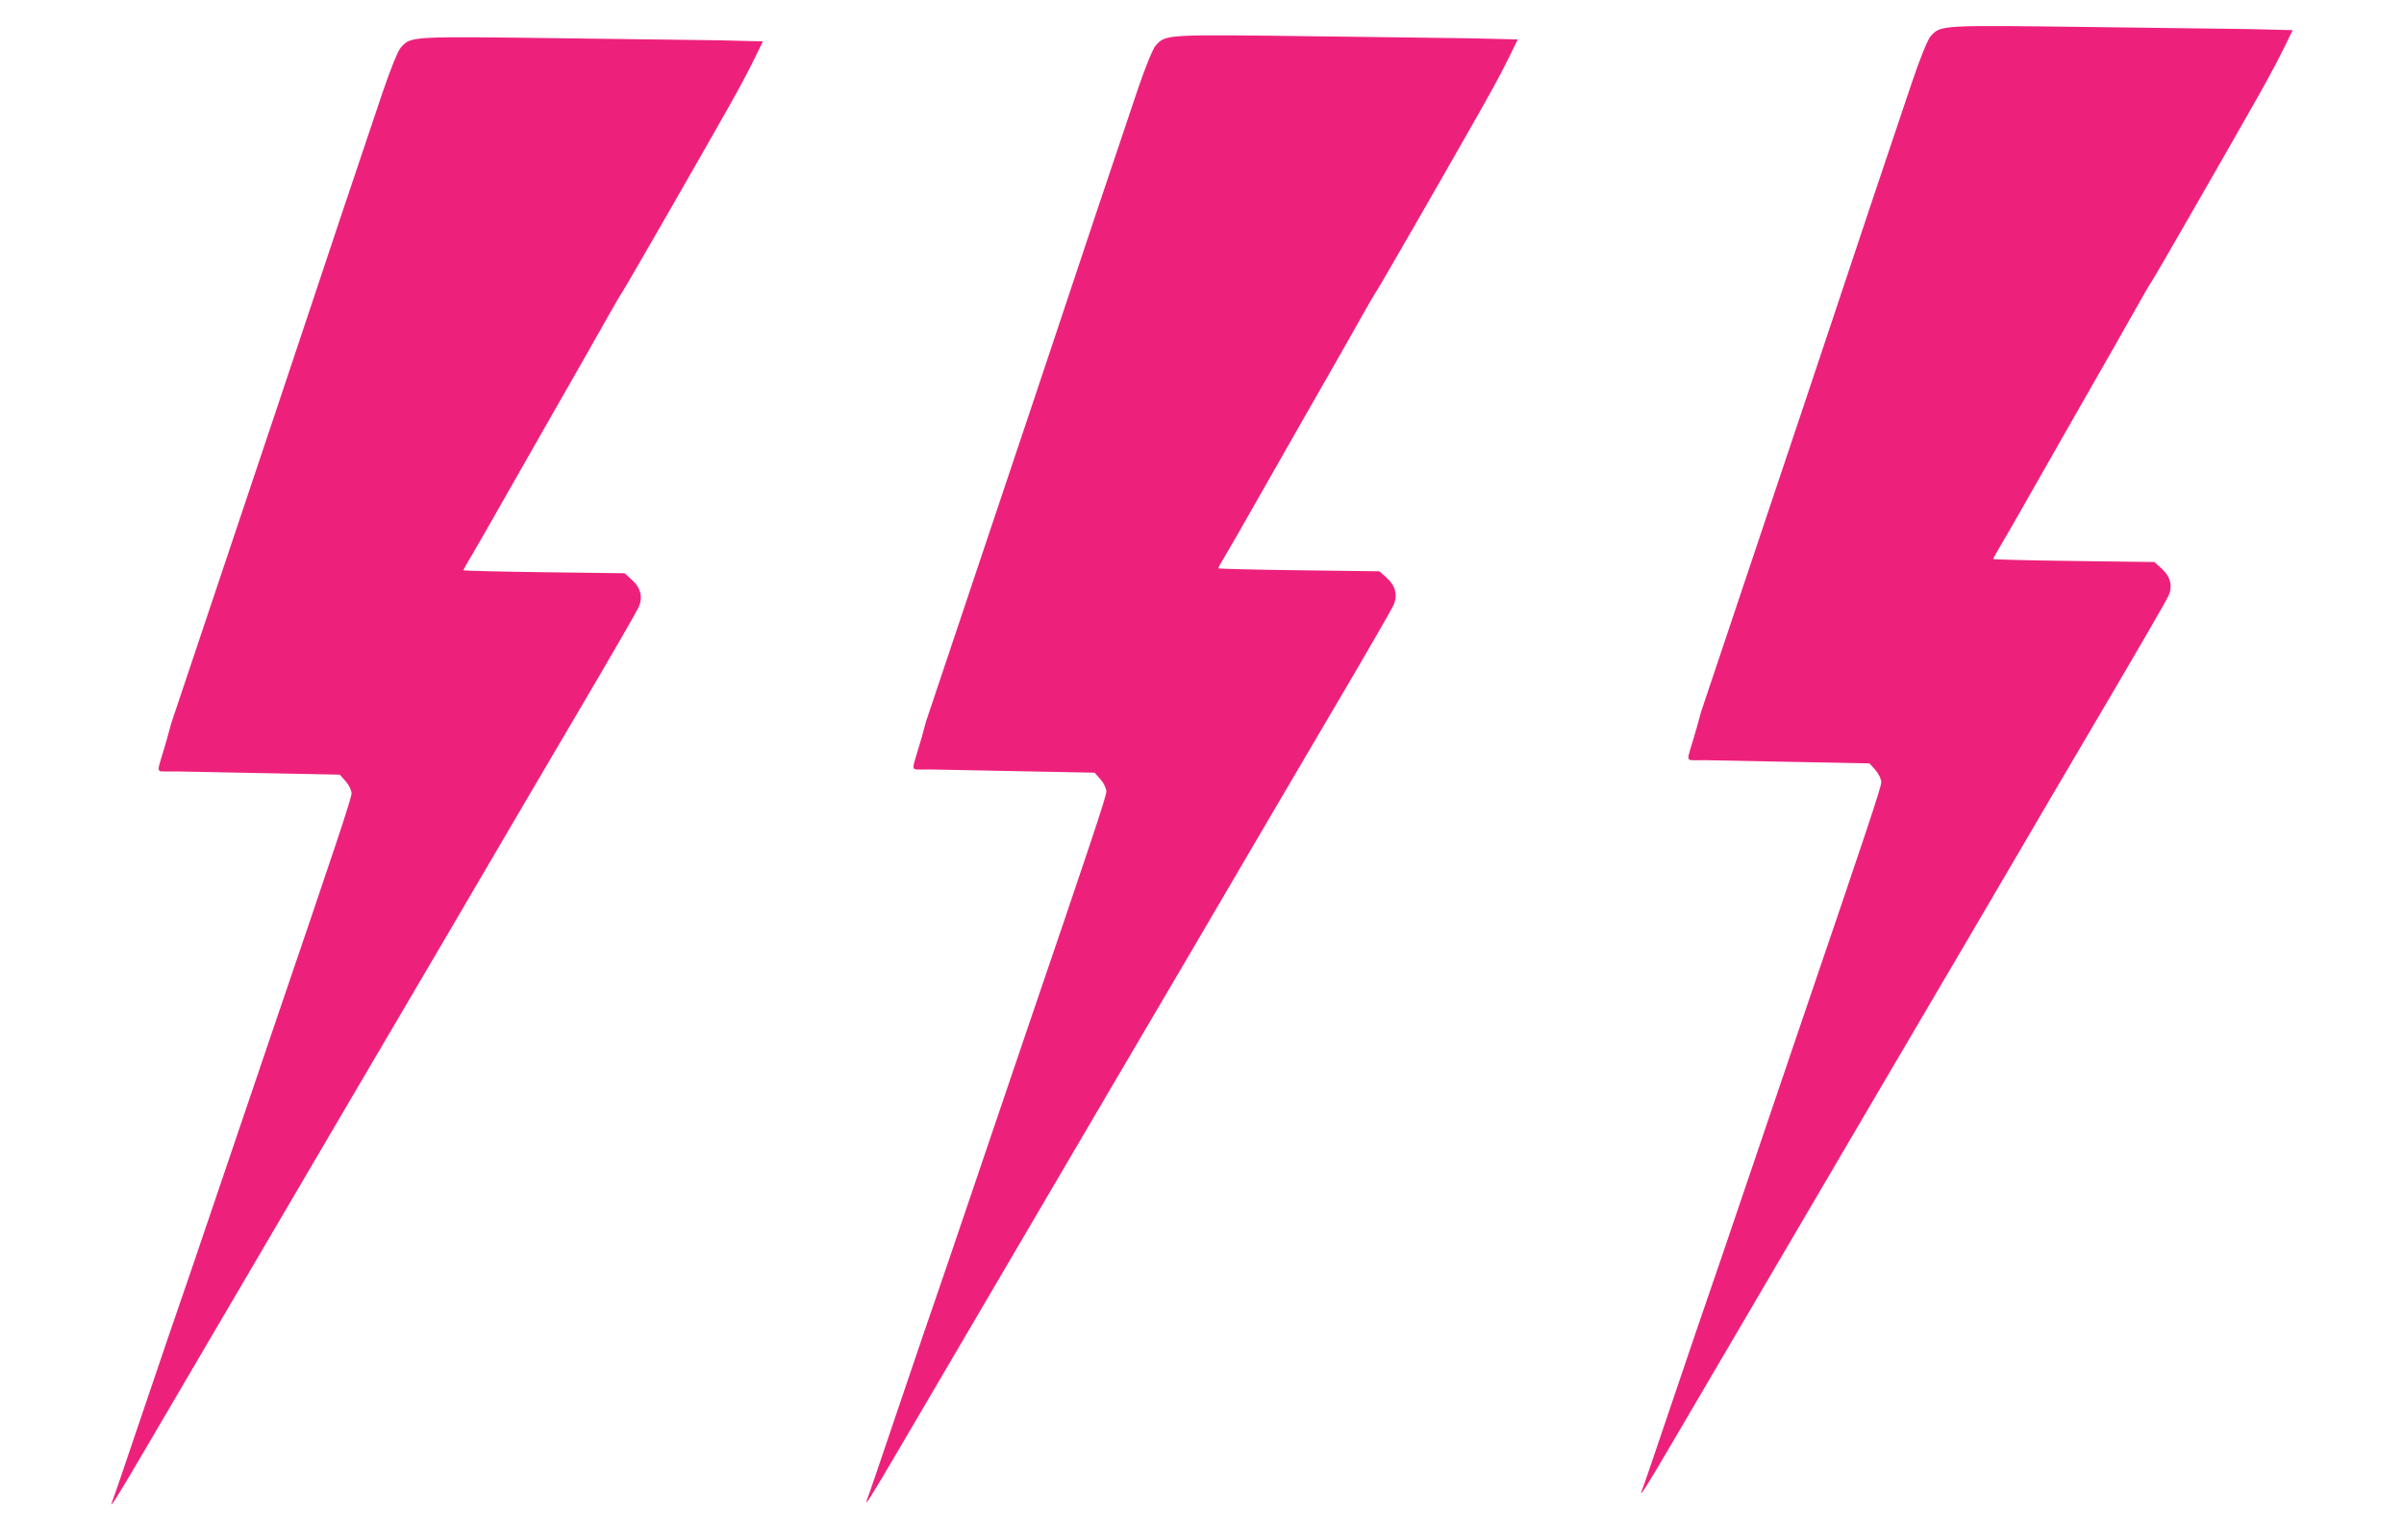
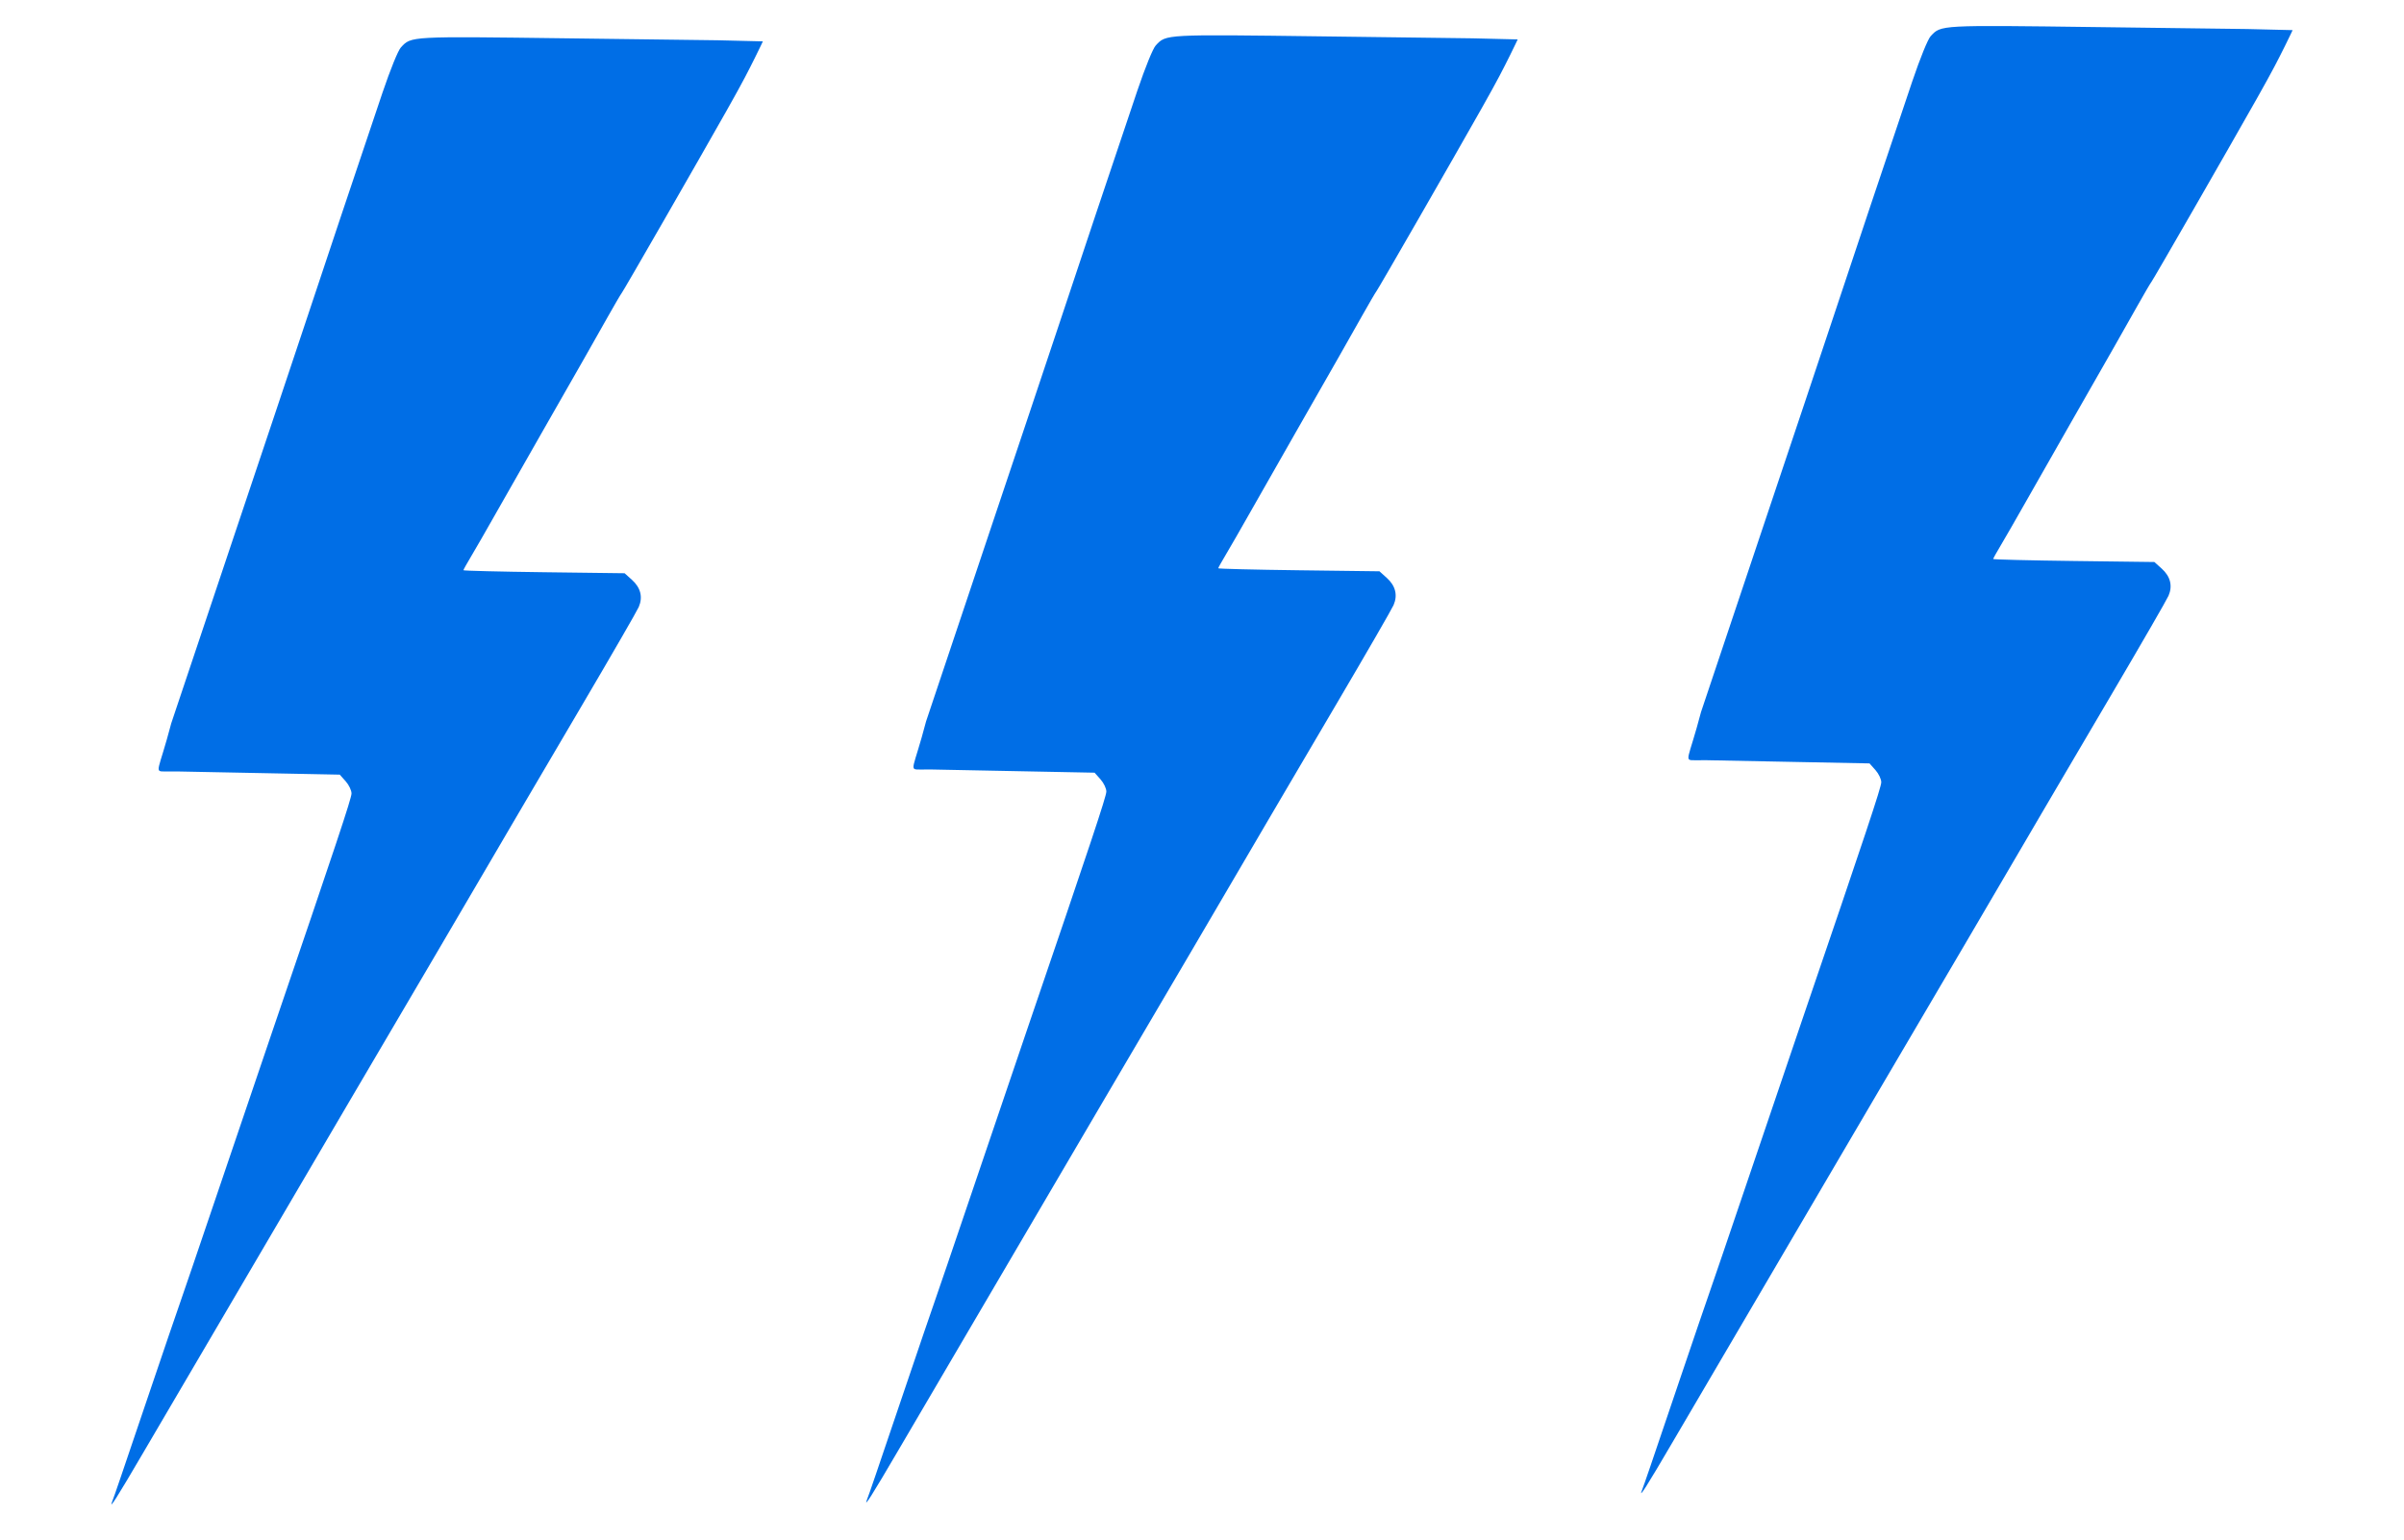
<svg xmlns="http://www.w3.org/2000/svg" version="1.0" width="39.247pt" height="25.146pt" viewBox="0 0 209.69 131.767" preserveAspectRatio="xMidYMid meet" id="svg1215">
  <defs id="defs1219" />
  <g transform="matrix(0.1,0,0,-0.1,105.8901,174.912)" fill="#006ee6" stroke="none" id="g1213">
-     <path id="path31333-5" style="fill:#ed217c;stroke-width:1.902" d="m -960.915,452.285 c 1.942,4.937 6.768,19.07 32.993,96.612 11.981,35.426 23.467,69.099 25.524,74.828 2.056,5.729 17.592,51.337 34.523,101.35 16.931,50.013 37.328,110.113 45.327,133.556 57.059,167.235 70.199,206.703 70.254,211.031 0.03,2.702 -2.258,7.512 -5.097,10.696 l -5.159,5.785 -71.011,1.393 -71.011,1.394 -10.243,-0.03 c -10.127,-0.03 -5.783,-0.37 5.257,41.942 5.425,15.95 13,38.559 56.491,168.617 9.408,28.134 24.555,73.318 33.66,100.409 9.104,27.091 19.643,58.636 23.418,70.098 10.609,32.209 57.438,172.087 70.72,211.24 6.98,20.576 13.623,36.893 16.088,39.519 9.184,9.783 6.874,9.659 146.398,7.856 l 129.89,-1.676 39.403,-0.957 c 0,0 -2.325,-5.07 -6.658,-13.758 -6.065,-12.158 -10.015,-20.19 -24.693,-46.208 -24.762,-43.892 -90.193,-157.707 -91.754,-159.603 -0.852,-1.036 -6.324,-10.384 -12.159,-20.774 -12.211,-21.742 -23.562,-41.682 -57.527,-101.058 -13.371,-23.375 -31.278,-54.826 -39.793,-69.891 -8.516,-15.065 -18.437,-32.322 -22.048,-38.349 -3.611,-6.027 -6.57,-11.341 -6.576,-11.808 0,-0.467 31.632,-1.25 70.307,-1.741 l 70.317,-0.891 6.412,-5.775 c 7.603,-6.849 9.65,-15.054 5.911,-23.695 -1.479,-3.416 -23.663,-41.848 -49.298,-85.405 -25.635,-43.557 -47.568,-80.868 -48.741,-82.914 -1.173,-2.047 -6.895,-11.794 -12.717,-21.661 -5.821,-9.867 -12.403,-21.111 -14.627,-24.986 -5.307,-9.249 -92.446,-157.698 -127.228,-216.744 -14.99,-25.447 -36.18,-61.565 -47.089,-80.262 -10.908,-18.697 -39.32,-67.138 -63.137,-107.646 -23.817,-40.508 -54.727,-93.198 -68.689,-117.088 -24.046,-41.145 -31.116,-52.248 -27.64,-43.409 z m 658.406,1.702 c 1.942,4.938 6.768,19.07 32.993,96.613 11.981,35.426 23.467,69.099 25.524,74.828 2.056,5.729 17.592,51.337 34.523,101.35 16.931,50.013 37.328,110.113 45.327,133.556 57.059,167.234 70.199,206.702 70.253,211.031 0.04,2.702 -2.258,7.512 -5.096,10.696 l -5.159,5.785 -71.011,1.393 -71.011,1.393 -10.243,-0.03 c -10.127,-0.03 -5.783,-0.37 5.257,41.942 5.425,15.95 13,38.559 56.491,168.617 9.408,28.134 24.555,73.318 33.66,100.409 9.104,27.091 19.643,58.636 23.418,70.098 10.609,32.209 57.438,172.086 70.72,211.24 6.98,20.576 13.622,36.893 16.088,39.519 9.184,9.783 6.874,9.659 146.398,7.856 l 129.89,-1.676 39.403,-0.957 c 0,0 -2.325,-5.07 -6.659,-13.758 -6.064,-12.158 -10.014,-20.191 -24.692,-46.208 -24.762,-43.892 -90.193,-157.707 -91.754,-159.603 -0.852,-1.036 -6.324,-10.384 -12.159,-20.775 -12.211,-21.741 -23.562,-41.682 -57.527,-101.058 -13.371,-23.374 -31.278,-54.825 -39.793,-69.89 -8.516,-15.065 -18.438,-32.322 -22.048,-38.349 -3.611,-6.028 -6.57,-11.341 -6.576,-11.808 0,-0.467 31.632,-1.25 70.307,-1.741 l 70.317,-0.892 6.412,-5.774 c 7.603,-6.849 9.65,-15.054 5.91,-23.695 -1.478,-3.416 -23.662,-41.848 -49.297,-85.405 -25.635,-43.557 -47.569,-80.868 -48.741,-82.915 -1.173,-2.046 -6.895,-11.793 -12.717,-21.66 -5.821,-9.868 -12.403,-21.111 -14.627,-24.986 -5.307,-9.249 -92.446,-157.699 -127.228,-216.744 -14.99,-25.448 -36.18,-61.565 -47.089,-80.263 -10.908,-18.697 -39.32,-67.137 -63.137,-107.645 -23.817,-40.508 -54.727,-93.198 -68.689,-117.089 -24.046,-41.144 -31.116,-52.247 -27.64,-43.408 z m 675.937,8.101 c 1.942,4.937 6.768,19.07 32.993,96.612 11.981,35.426 23.466,69.099 25.523,74.828 2.057,5.729 17.592,51.337 34.524,101.35 16.931,50.013 37.328,110.113 45.326,133.556 57.06,167.235 70.199,206.703 70.254,211.031 0.03,2.702 -2.258,7.512 -5.097,10.696 l -5.158,5.785 -71.011,1.394 -71.011,1.393 -10.244,-0.03 c -10.127,-0.03 -5.783,-0.37 5.258,41.942 5.425,15.95 12.999,38.559 56.49,168.617 9.408,28.134 24.555,73.318 33.66,100.409 9.105,27.091 19.643,58.636 23.419,70.098 10.609,32.209 57.437,172.086 70.719,211.24 6.98,20.576 13.623,36.893 16.088,39.519 9.185,9.783 6.875,9.659 146.399,7.856 l 129.89,-1.676 39.402,-0.957 c 0,0 -2.325,-5.07 -6.658,-13.758 -6.064,-12.158 -10.014,-20.191 -24.692,-46.208 -24.763,-43.892 -90.193,-157.707 -91.754,-159.603 -0.852,-1.036 -6.324,-10.384 -12.16,-20.774 -12.21,-21.742 -23.561,-41.682 -57.526,-101.058 -13.371,-23.375 -31.278,-54.826 -39.794,-69.891 -8.515,-15.065 -18.437,-32.322 -22.048,-38.349 -3.61,-6.027 -6.569,-11.341 -6.575,-11.808 0,-0.467 31.632,-1.25 70.306,-1.741 l 70.318,-0.892 6.411,-5.774 c 7.604,-6.849 9.651,-15.054 5.911,-23.695 -1.479,-3.416 -23.662,-41.848 -49.297,-85.405 -25.635,-43.557 -47.569,-80.868 -48.742,-82.915 -1.172,-2.046 -6.895,-11.793 -12.716,-21.66 -5.822,-9.868 -12.404,-21.111 -14.627,-24.986 -5.307,-9.249 -92.447,-157.699 -127.228,-216.744 -14.99,-25.447 -36.18,-61.565 -47.089,-80.263 -10.909,-18.697 -39.321,-67.137 -63.138,-107.645 -23.816,-40.508 -54.726,-93.198 -68.689,-117.089 -24.046,-41.144 -31.115,-52.247 -27.639,-43.408 z" />
+     <path id="path31333-5" style="fill:#006ee6;stroke-width:1.902;fill-opacity:1" d="m -960.915,452.285 c 1.942,4.937 6.768,19.07 32.993,96.612 11.981,35.426 23.467,69.099 25.524,74.828 2.056,5.729 17.592,51.337 34.523,101.35 16.931,50.013 37.328,110.113 45.327,133.556 57.059,167.235 70.199,206.703 70.254,211.031 0.03,2.702 -2.258,7.512 -5.097,10.696 l -5.159,5.785 -71.011,1.393 -71.011,1.394 -10.243,-0.03 c -10.127,-0.03 -5.783,-0.37 5.257,41.942 5.425,15.95 13,38.559 56.491,168.617 9.408,28.134 24.555,73.318 33.66,100.409 9.104,27.091 19.643,58.636 23.418,70.098 10.609,32.209 57.438,172.087 70.72,211.24 6.98,20.576 13.623,36.893 16.088,39.519 9.184,9.783 6.874,9.659 146.398,7.856 l 129.89,-1.676 39.403,-0.957 c 0,0 -2.325,-5.07 -6.658,-13.758 -6.065,-12.158 -10.015,-20.19 -24.693,-46.208 -24.762,-43.892 -90.193,-157.707 -91.754,-159.603 -0.852,-1.036 -6.324,-10.384 -12.159,-20.774 -12.211,-21.742 -23.562,-41.682 -57.527,-101.058 -13.371,-23.375 -31.278,-54.826 -39.793,-69.891 -8.516,-15.065 -18.437,-32.322 -22.048,-38.349 -3.611,-6.027 -6.57,-11.341 -6.576,-11.808 0,-0.467 31.632,-1.25 70.307,-1.741 l 70.317,-0.891 6.412,-5.775 c 7.603,-6.849 9.65,-15.054 5.911,-23.695 -1.479,-3.416 -23.663,-41.848 -49.298,-85.405 -25.635,-43.557 -47.568,-80.868 -48.741,-82.914 -1.173,-2.047 -6.895,-11.794 -12.717,-21.661 -5.821,-9.867 -12.403,-21.111 -14.627,-24.986 -5.307,-9.249 -92.446,-157.698 -127.228,-216.744 -14.99,-25.447 -36.18,-61.565 -47.089,-80.262 -10.908,-18.697 -39.32,-67.138 -63.137,-107.646 -23.817,-40.508 -54.727,-93.198 -68.689,-117.088 -24.046,-41.145 -31.116,-52.248 -27.64,-43.409 z m 658.406,1.702 c 1.942,4.938 6.768,19.07 32.993,96.613 11.981,35.426 23.467,69.099 25.524,74.828 2.056,5.729 17.592,51.337 34.523,101.35 16.931,50.013 37.328,110.113 45.327,133.556 57.059,167.234 70.199,206.702 70.253,211.031 0.04,2.702 -2.258,7.512 -5.096,10.696 l -5.159,5.785 -71.011,1.393 -71.011,1.393 -10.243,-0.03 c -10.127,-0.03 -5.783,-0.37 5.257,41.942 5.425,15.95 13,38.559 56.491,168.617 9.408,28.134 24.555,73.318 33.66,100.409 9.104,27.091 19.643,58.636 23.418,70.098 10.609,32.209 57.438,172.086 70.72,211.24 6.98,20.576 13.622,36.893 16.088,39.519 9.184,9.783 6.874,9.659 146.398,7.856 l 129.89,-1.676 39.403,-0.957 c 0,0 -2.325,-5.07 -6.659,-13.758 -6.064,-12.158 -10.014,-20.191 -24.692,-46.208 -24.762,-43.892 -90.193,-157.707 -91.754,-159.603 -0.852,-1.036 -6.324,-10.384 -12.159,-20.775 -12.211,-21.741 -23.562,-41.682 -57.527,-101.058 -13.371,-23.374 -31.278,-54.825 -39.793,-69.89 -8.516,-15.065 -18.438,-32.322 -22.048,-38.349 -3.611,-6.028 -6.57,-11.341 -6.576,-11.808 0,-0.467 31.632,-1.25 70.307,-1.741 l 70.317,-0.892 6.412,-5.774 c 7.603,-6.849 9.65,-15.054 5.91,-23.695 -1.478,-3.416 -23.662,-41.848 -49.297,-85.405 -25.635,-43.557 -47.569,-80.868 -48.741,-82.915 -1.173,-2.046 -6.895,-11.793 -12.717,-21.66 -5.821,-9.868 -12.403,-21.111 -14.627,-24.986 -5.307,-9.249 -92.446,-157.699 -127.228,-216.744 -14.99,-25.448 -36.18,-61.565 -47.089,-80.263 -10.908,-18.697 -39.32,-67.137 -63.137,-107.645 -23.817,-40.508 -54.727,-93.198 -68.689,-117.089 -24.046,-41.144 -31.116,-52.247 -27.64,-43.408 z m 675.937,8.101 c 1.942,4.937 6.768,19.07 32.993,96.612 11.981,35.426 23.466,69.099 25.523,74.828 2.057,5.729 17.592,51.337 34.524,101.35 16.931,50.013 37.328,110.113 45.326,133.556 57.06,167.235 70.199,206.703 70.254,211.031 0.03,2.702 -2.258,7.512 -5.097,10.696 l -5.158,5.785 -71.011,1.394 -71.011,1.393 -10.244,-0.03 c -10.127,-0.03 -5.783,-0.37 5.258,41.942 5.425,15.95 12.999,38.559 56.49,168.617 9.408,28.134 24.555,73.318 33.66,100.409 9.105,27.091 19.643,58.636 23.419,70.098 10.609,32.209 57.437,172.086 70.719,211.24 6.98,20.576 13.623,36.893 16.088,39.519 9.185,9.783 6.875,9.659 146.399,7.856 l 129.89,-1.676 39.402,-0.957 c 0,0 -2.325,-5.07 -6.658,-13.758 -6.064,-12.158 -10.014,-20.191 -24.692,-46.208 -24.763,-43.892 -90.193,-157.707 -91.754,-159.603 -0.852,-1.036 -6.324,-10.384 -12.16,-20.774 -12.21,-21.742 -23.561,-41.682 -57.526,-101.058 -13.371,-23.375 -31.278,-54.826 -39.794,-69.891 -8.515,-15.065 -18.437,-32.322 -22.048,-38.349 -3.61,-6.027 -6.569,-11.341 -6.575,-11.808 0,-0.467 31.632,-1.25 70.306,-1.741 l 70.318,-0.892 6.411,-5.774 c 7.604,-6.849 9.651,-15.054 5.911,-23.695 -1.479,-3.416 -23.662,-41.848 -49.297,-85.405 -25.635,-43.557 -47.569,-80.868 -48.742,-82.915 -1.172,-2.046 -6.895,-11.793 -12.716,-21.66 -5.822,-9.868 -12.404,-21.111 -14.627,-24.986 -5.307,-9.249 -92.447,-157.699 -127.228,-216.744 -14.99,-25.447 -36.18,-61.565 -47.089,-80.263 -10.909,-18.697 -39.321,-67.137 -63.138,-107.645 -23.816,-40.508 -54.726,-93.198 -68.689,-117.089 -24.046,-41.144 -31.115,-52.247 -27.639,-43.408 z" />
  </g>
</svg>
